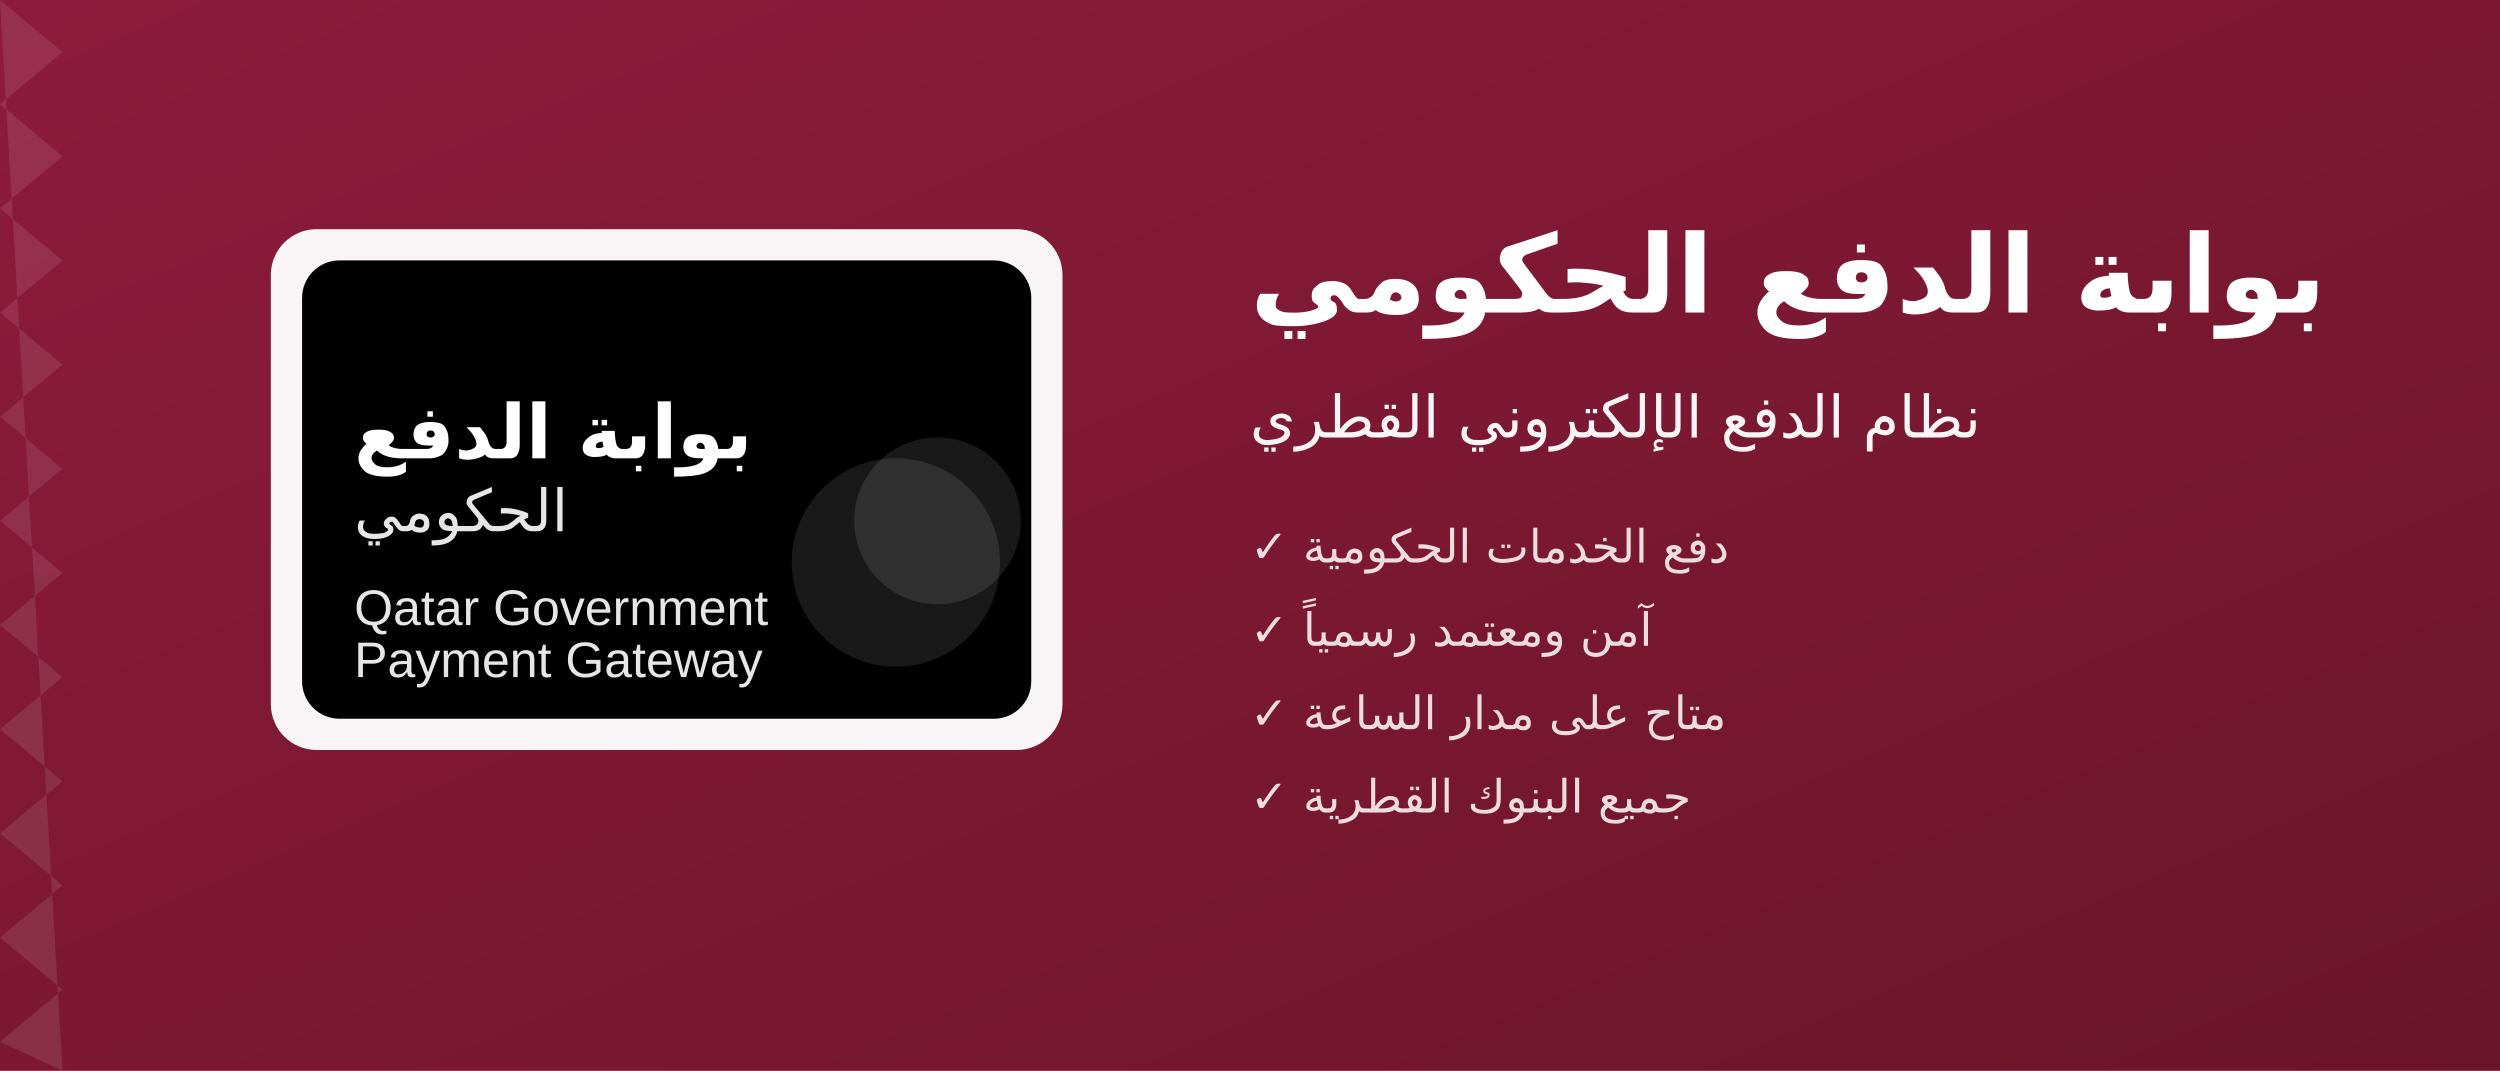
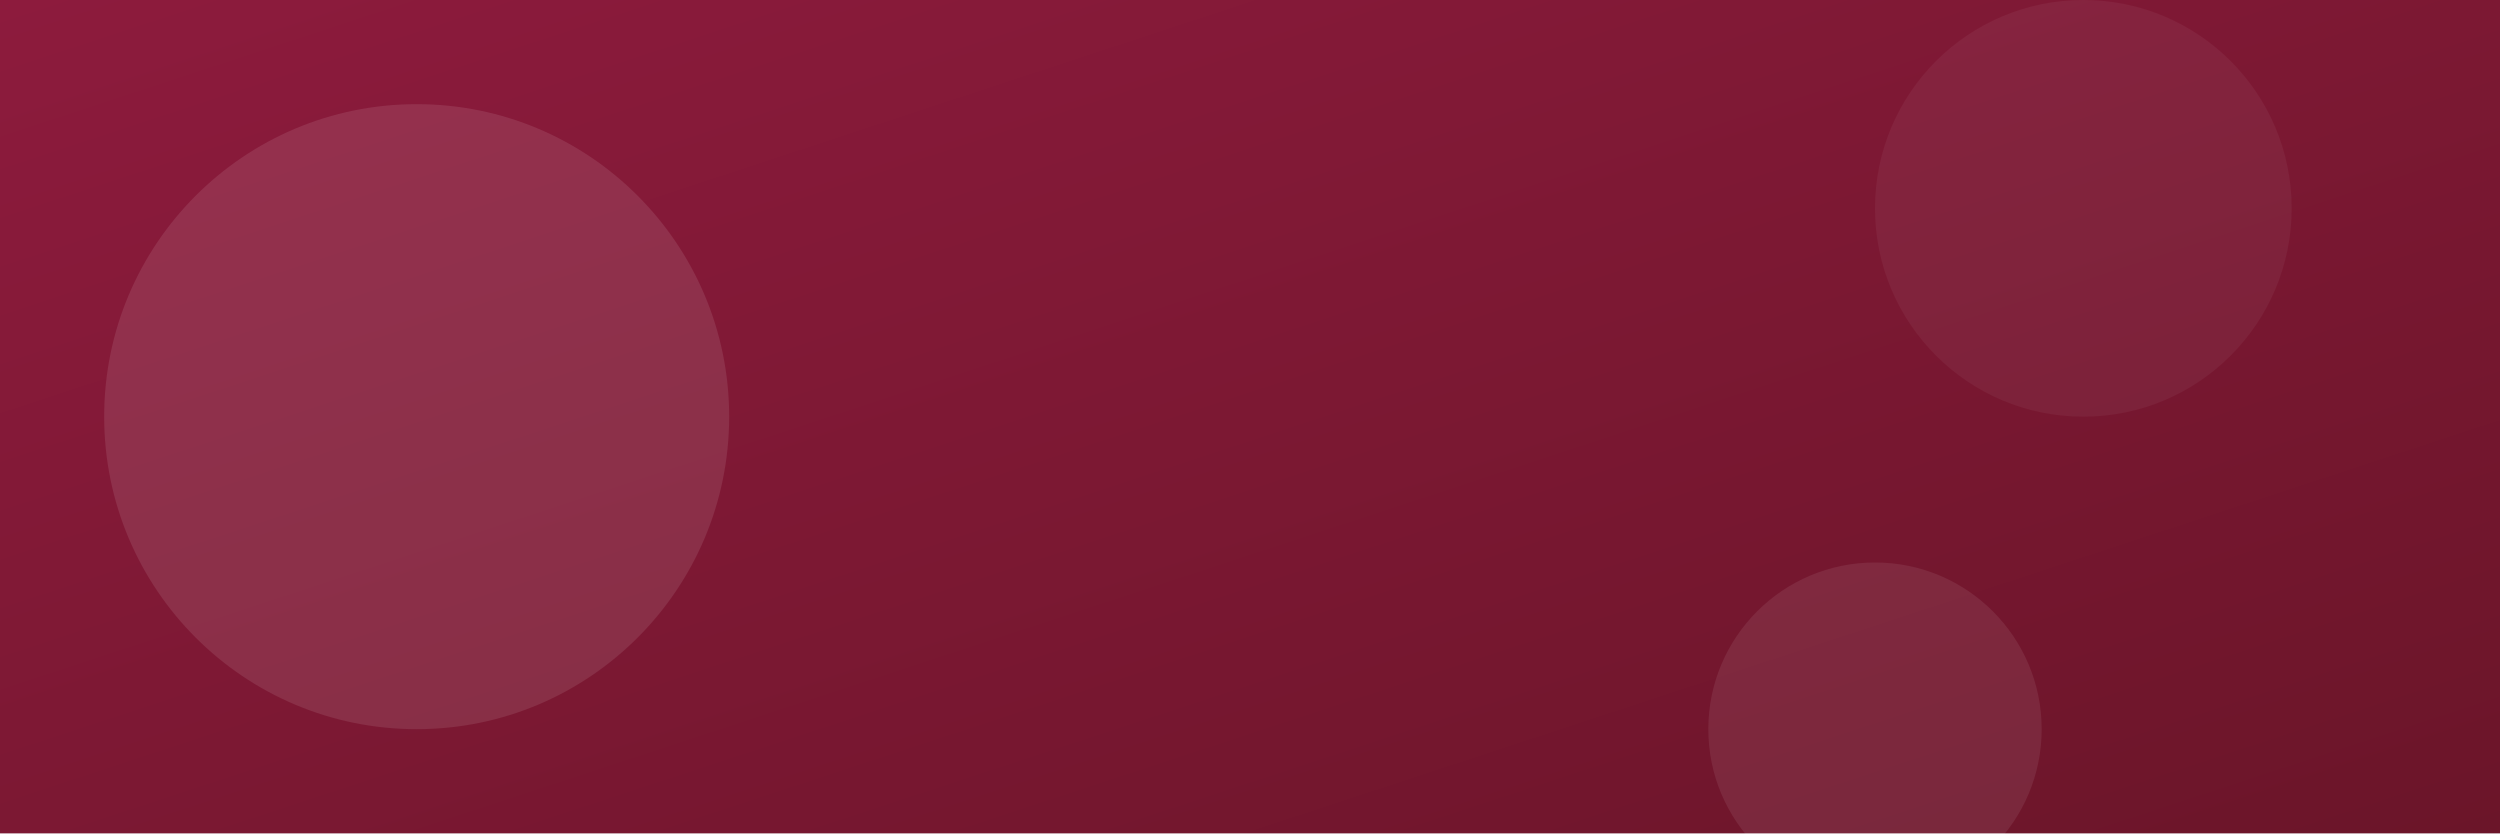
- <svg xmlns="http://www.w3.org/2000/svg" viewBox="0 0 1200 514">
+ <svg xmlns="http://www.w3.org/2000/svg" width="1200" height="400">
  <defs>
-     <linearGradient id="qatar_gradient" x1="0%" y1="0%" x2="100%" y2="100%">
-       <stop offset="0%" style="stop-color:#8D1B3D" />
-       <stop offset="100%" style="stop-color:#6B1529" />
+     <linearGradient id="grad-qatar" x1="0%" y1="0%" x2="100%" y2="100%">
+       <stop offset="0%" style="stop-color:#8D1B3D;stop-opacity:1" />
+       <stop offset="100%" style="stop-color:#6B1529;stop-opacity:1" />
    </linearGradient>
  </defs>
-   <rect width="1200" height="514" fill="url(#qatar_gradient)" />
-   <path d="M0,0 L30,25 L0,50 L30,75 L0,100 L30,125 L0,150 L30,175 L0,200 L30,225 L0,250 L30,275 L0,300 L30,325 L0,350 L30,375 L0,400 L30,425 L0,450 L30,475 L0,500 L30,514" fill="white" opacity="0.1" />
-   <g transform="translate(130, 110)">
-     <rect x="0" y="0" width="380" height="250" rx="22" fill="white" opacity="0.95" />
-     <rect x="15" y="15" width="350" height="220" rx="18" fill="linear-gradient(135deg, #8D1B3D 0%, #6B1529 100%)" />
-     <circle cx="300" cy="160" r="50" fill="white" opacity="0.1" />
-     <circle cx="320" cy="140" r="40" fill="white" opacity="0.1" />
-     <text x="40" y="110" font-family="Cairo, sans-serif" font-size="36" font-weight="bold" fill="white">
-       بوابة الدفع
-     </text>
-     <text x="40" y="145" font-family="Cairo, sans-serif" font-size="28" fill="white" opacity="0.9">
-       الحكومي
-     </text>
-     <text x="40" y="190" font-family="Arial, sans-serif" font-size="24" fill="white" opacity="0.9">
-       Qatar Government
-     </text>
-     <text x="40" y="215" font-family="Arial, sans-serif" font-size="24" fill="white" opacity="0.9">
-       Payment Gateway
-     </text>
-   </g>
-   <text x="600" y="150" font-family="Cairo, sans-serif" font-size="52" font-weight="bold" fill="white">
-     بوابة الدفع الحكومي
-   </text>
-   <text x="600" y="210" font-family="Cairo, sans-serif" font-size="28" fill="white" opacity="0.95">
-     نظام الدفع الإلكتروني القطري
-   </text>
-   <text x="600" y="270" font-family="Cairo, sans-serif" font-size="22" fill="white" opacity="0.85">
-     ✓ دفع الخدمات الحكومية
-   </text>
-   <text x="600" y="310" font-family="Cairo, sans-serif" font-size="22" fill="white" opacity="0.85">
-     ✓ آمن ومعتمد رسمياً
-   </text>
-   <text x="600" y="350" font-family="Cairo, sans-serif" font-size="22" fill="white" opacity="0.85">
-     ✓ متاح على مدار الساعة
-   </text>
-   <text x="600" y="390" font-family="Cairo, sans-serif" font-size="22" fill="white" opacity="0.85">
-     ✓ جميع البنوك القطرية
-   </text>
+   <rect width="1200" height="400" fill="url(#grad-qatar)" />
+   <circle cx="200" cy="200" r="150" fill="rgba(255,255,255,0.1)" />
+   <circle cx="1000" cy="100" r="100" fill="rgba(255,255,255,0.05)" />
+   <circle cx="900" cy="350" r="80" fill="rgba(255,255,255,0.08)" />
</svg>
